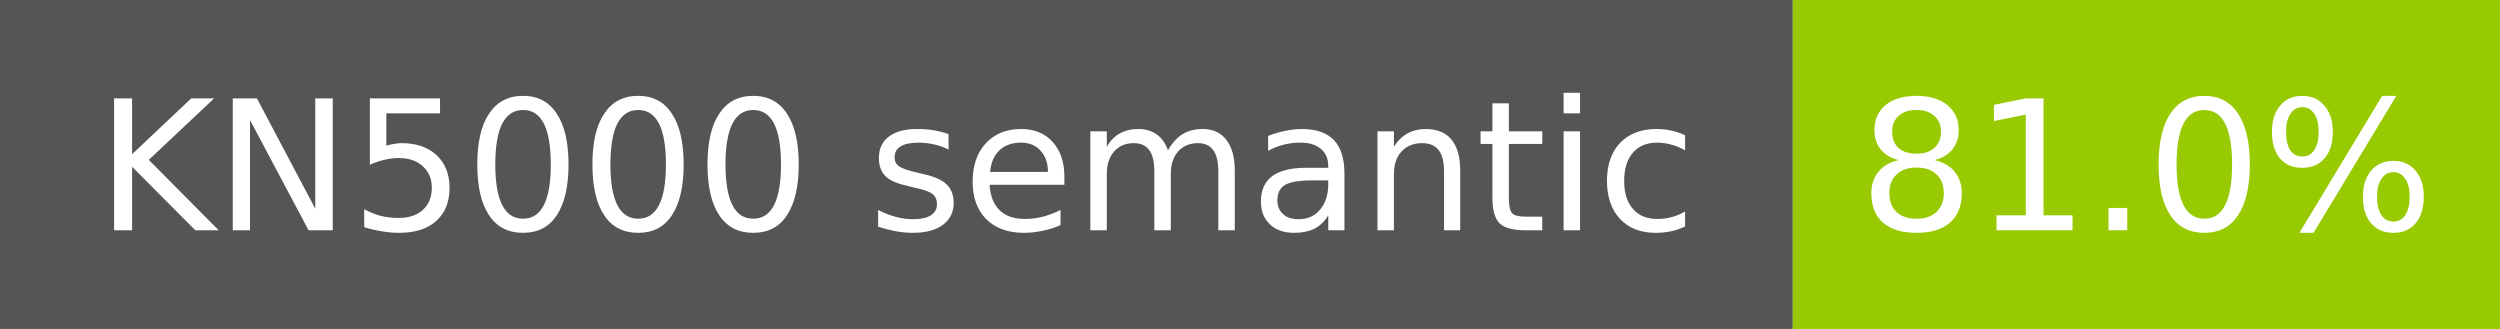
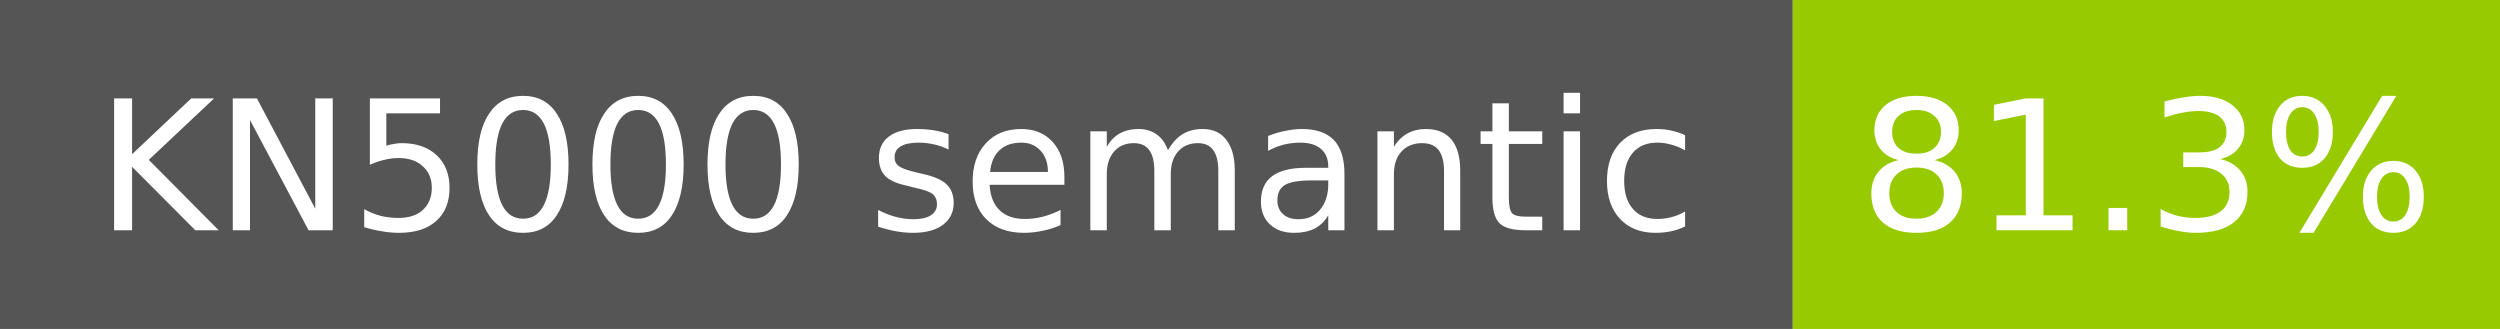
- <svg xmlns="http://www.w3.org/2000/svg" width="152" height="20" role="img" aria-label="KN5000 semantic: 81.0%">
+ <svg xmlns="http://www.w3.org/2000/svg" width="152" height="20" role="img" aria-label="KN5000 semantic: 81.3%">
  <rect width="109" height="20" fill="#555555" />
  <rect x="109" width="43" height="20" fill="#97ca00" />
  <g fill="#ffffff" text-anchor="middle" font-family="Verdana,Geneva,DejaVu Sans,sans-serif" font-size="11">
    <text x="54.5" y="14">KN5000 semantic</text>
-     <text x="130.5" y="14">81.0%</text>
+     <text x="130.5" y="14">81.3%</text>
  </g>
</svg>
